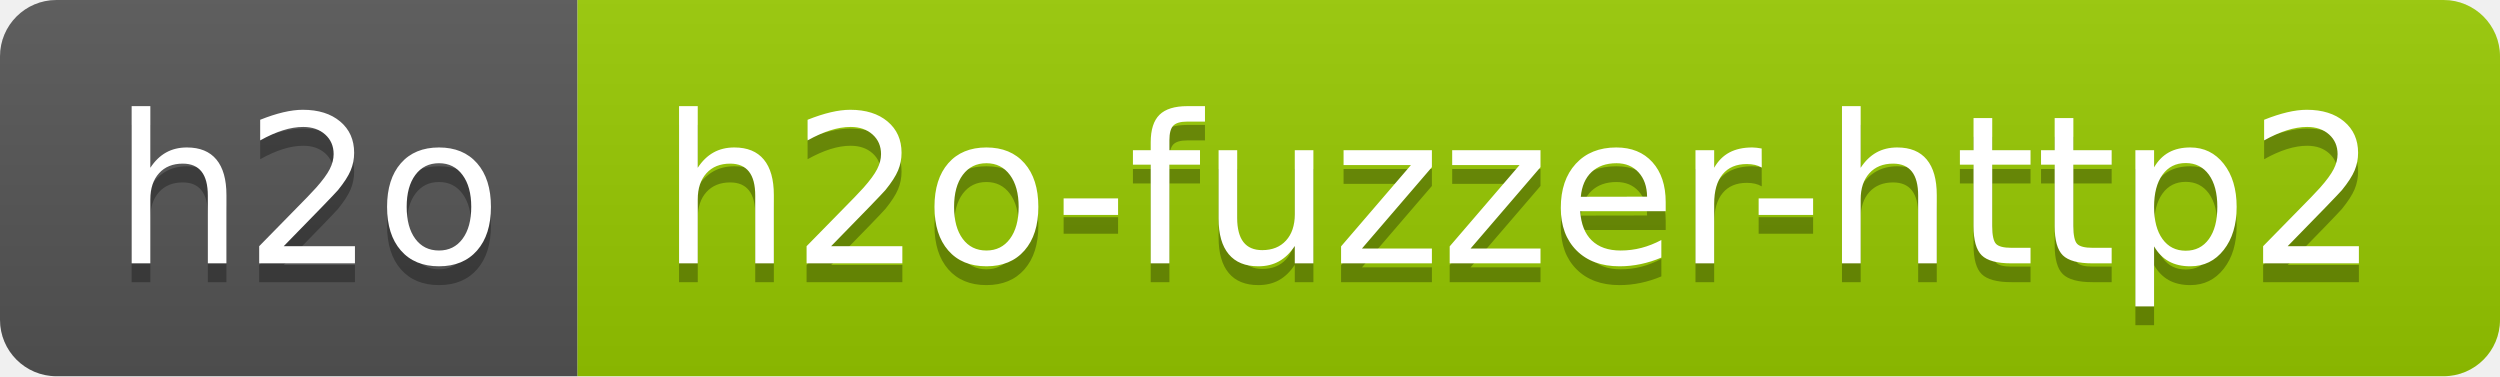
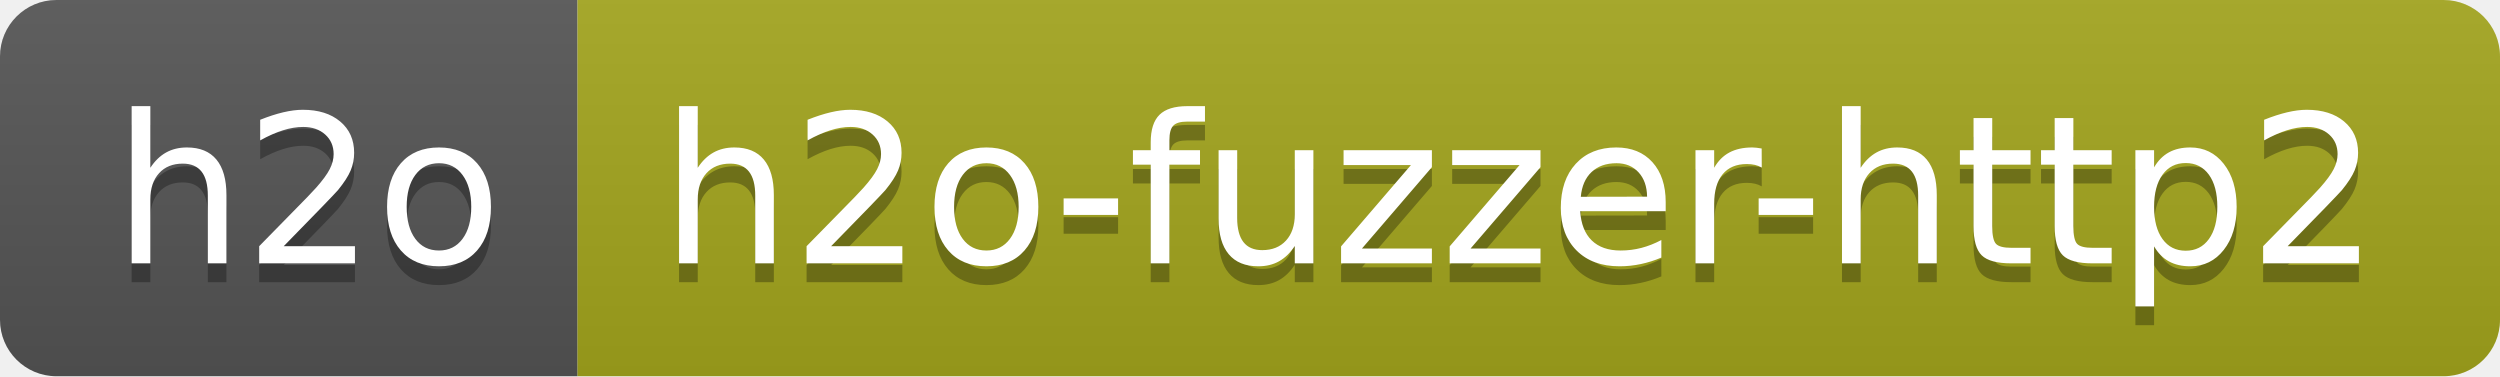
- <svg xmlns="http://www.w3.org/2000/svg" height="20" width="132.9">
+ <svg xmlns="http://www.w3.org/2000/svg" width="132.9" height="20">
  <linearGradient id="smooth" x2="0" y2="100%">
    <stop offset="0" stop-color="#bbb" stop-opacity=".1" />
    <stop offset="1" stop-opacity=".1" />
  </linearGradient>
  <clipPath id="round">
-     <rect fill="#fff" height="20" rx="3" width="132.9" />
+     <rect width="132.9" height="20" rx="3" fill="#fff" />
  </clipPath>
  <g clip-path="url(#round)">
-     <rect fill="#555" height="20" width="30.7" />
-     <rect fill="#97CA00" height="20" width="102.2" x="30.7" />
-     <rect fill="url(#smooth)" height="20" width="132.9" />
+     <rect width="30.7" height="20" fill="#555" />
+     <rect x="30.7" width="102.2" height="20" fill="#a4a61d" />
+     <rect width="132.9" height="20" fill="url(#smooth)" />
  </g>
-   <g fill="#fff" font-family="DejaVu Sans,Verdana,Geneva,sans-serif" font-size="110" text-anchor="middle">
-     <text fill="#010101" fill-opacity=".3" lengthAdjust="spacing" textLength="207.0" transform="scale(0.1)" x="163.5" y="150">h2o</text>
-     <text lengthAdjust="spacing" textLength="207.0" transform="scale(0.1)" x="163.5" y="140">h2o</text>
-     <text fill="#010101" fill-opacity=".3" lengthAdjust="spacing" textLength="922.0" transform="scale(0.1)" x="808.0" y="150">h2o-fuzzer-http2</text>
-     <text lengthAdjust="spacing" textLength="922.0" transform="scale(0.1)" x="808.0" y="140">h2o-fuzzer-http2</text>
+   <g fill="#fff" text-anchor="middle" font-family="DejaVu Sans,Verdana,Geneva,sans-serif" font-size="110">
+     <text x="163.5" y="150" fill="#010101" fill-opacity=".3" transform="scale(0.1)" textLength="207.0" lengthAdjust="spacing">h2o</text>
+     <text x="163.5" y="140" transform="scale(0.1)" textLength="207.0" lengthAdjust="spacing">h2o</text>
+     <text x="808.0" y="150" fill="#010101" fill-opacity=".3" transform="scale(0.1)" textLength="922.0" lengthAdjust="spacing">h2o-fuzzer-http2</text>
+     <text x="808.0" y="140" transform="scale(0.1)" textLength="922.0" lengthAdjust="spacing">h2o-fuzzer-http2</text>
  </g>
</svg>
